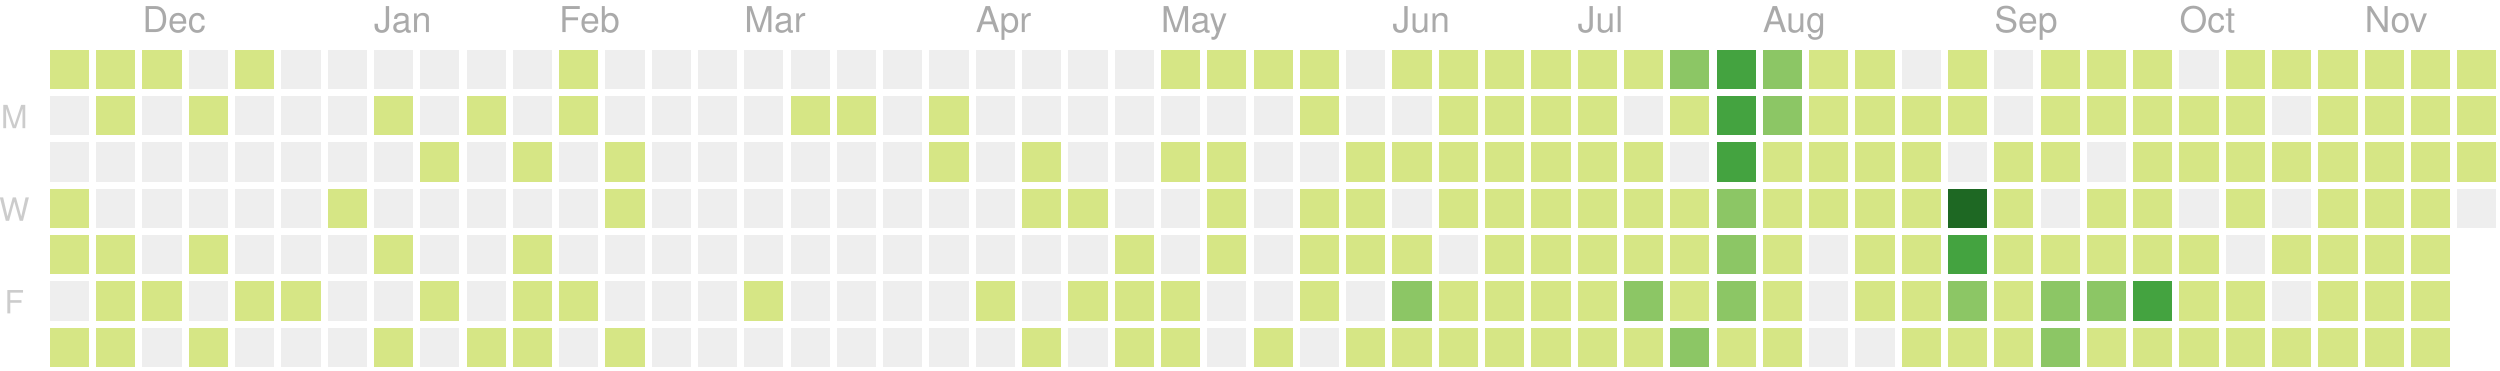
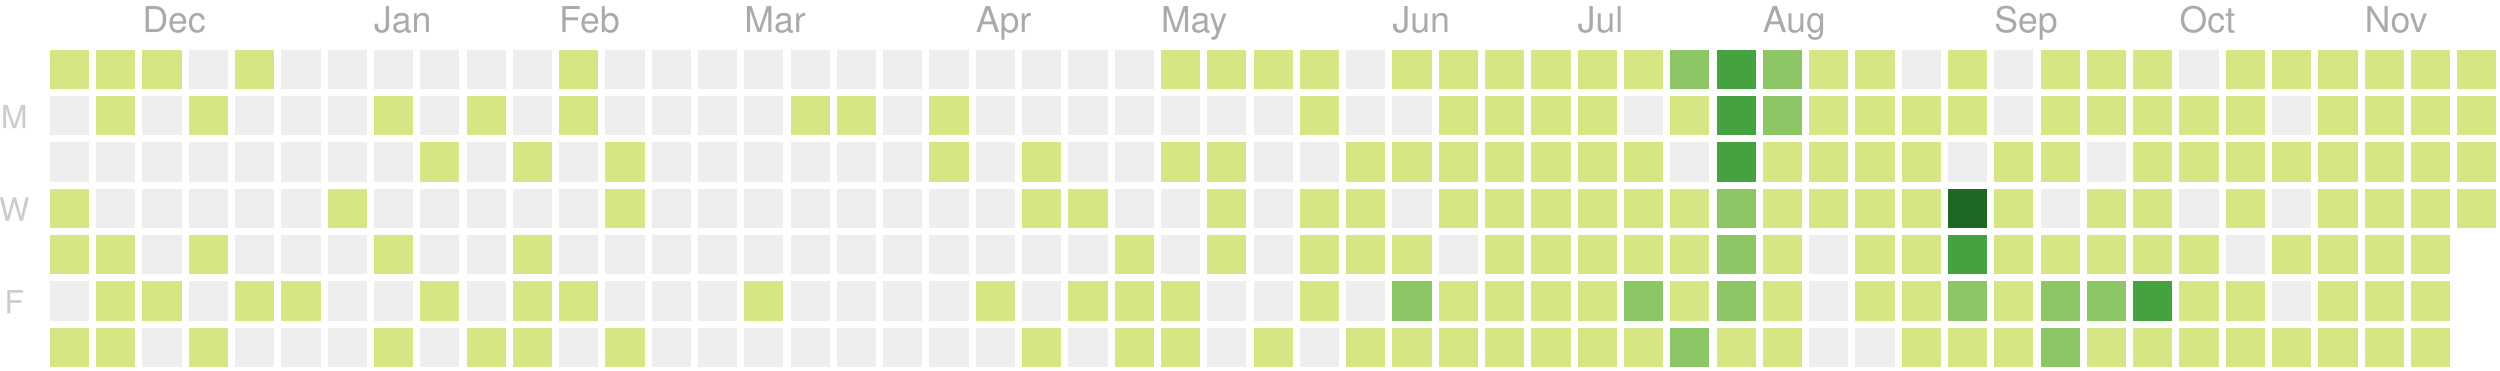
<svg xmlns="http://www.w3.org/2000/svg" version="1.1" width="702" height="104">
  <rect style="fill:#d6e685;shape-rendering:crispedges;" data-score="8" data-date="2019-11-17" x="14" y="14" width="11" height="11" />
  <rect style="fill:#d6e685;shape-rendering:crispedges;" data-score="6" data-date="2019-11-24" x="27" y="14" width="11" height="11" />
  <rect style="fill:#d6e685;shape-rendering:crispedges;" data-score="4" data-date="2019-12-01" x="40" y="14" width="11" height="11" />
  <rect style="fill:#eeeeee;shape-rendering:crispedges;" data-score="0" data-date="2019-12-08" x="53" y="14" width="11" height="11" />
  <rect style="fill:#d6e685;shape-rendering:crispedges;" data-score="1" data-date="2019-12-15" x="66" y="14" width="11" height="11" />
  <rect style="fill:#eeeeee;shape-rendering:crispedges;" data-score="0" data-date="2019-12-22" x="79" y="14" width="11" height="11" />
  <rect style="fill:#eeeeee;shape-rendering:crispedges;" data-score="0" data-date="2019-12-29" x="92" y="14" width="11" height="11" />
  <rect style="fill:#eeeeee;shape-rendering:crispedges;" data-score="0" data-date="2020-01-05" x="105" y="14" width="11" height="11" />
  <rect style="fill:#eeeeee;shape-rendering:crispedges;" data-score="0" data-date="2020-01-12" x="118" y="14" width="11" height="11" />
  <rect style="fill:#eeeeee;shape-rendering:crispedges;" data-score="0" data-date="2020-01-19" x="131" y="14" width="11" height="11" />
  <rect style="fill:#eeeeee;shape-rendering:crispedges;" data-score="0" data-date="2020-01-26" x="144" y="14" width="11" height="11" />
  <rect style="fill:#d6e685;shape-rendering:crispedges;" data-score="2" data-date="2020-02-02" x="157" y="14" width="11" height="11" />
  <rect style="fill:#eeeeee;shape-rendering:crispedges;" data-score="0" data-date="2020-02-09" x="170" y="14" width="11" height="11" />
  <rect style="fill:#eeeeee;shape-rendering:crispedges;" data-score="0" data-date="2020-02-16" x="183" y="14" width="11" height="11" />
  <rect style="fill:#eeeeee;shape-rendering:crispedges;" data-score="0" data-date="2020-02-23" x="196" y="14" width="11" height="11" />
  <rect style="fill:#eeeeee;shape-rendering:crispedges;" data-score="0" data-date="2020-03-01" x="209" y="14" width="11" height="11" />
  <rect style="fill:#eeeeee;shape-rendering:crispedges;" data-score="0" data-date="2020-03-08" x="222" y="14" width="11" height="11" />
  <rect style="fill:#eeeeee;shape-rendering:crispedges;" data-score="0" data-date="2020-03-15" x="235" y="14" width="11" height="11" />
  <rect style="fill:#eeeeee;shape-rendering:crispedges;" data-score="0" data-date="2020-03-22" x="248" y="14" width="11" height="11" />
  <rect style="fill:#eeeeee;shape-rendering:crispedges;" data-score="0" data-date="2020-03-29" x="261" y="14" width="11" height="11" />
  <rect style="fill:#eeeeee;shape-rendering:crispedges;" data-score="0" data-date="2020-04-05" x="274" y="14" width="11" height="11" />
  <rect style="fill:#eeeeee;shape-rendering:crispedges;" data-score="0" data-date="2020-04-12" x="287" y="14" width="11" height="11" />
  <rect style="fill:#eeeeee;shape-rendering:crispedges;" data-score="0" data-date="2020-04-19" x="300" y="14" width="11" height="11" />
  <rect style="fill:#eeeeee;shape-rendering:crispedges;" data-score="0" data-date="2020-04-26" x="313" y="14" width="11" height="11" />
  <rect style="fill:#d6e685;shape-rendering:crispedges;" data-score="20" data-date="2020-05-03" x="326" y="14" width="11" height="11" />
  <rect style="fill:#d6e685;shape-rendering:crispedges;" data-score="4" data-date="2020-05-10" x="339" y="14" width="11" height="11" />
  <rect style="fill:#d6e685;shape-rendering:crispedges;" data-score="4" data-date="2020-05-17" x="352" y="14" width="11" height="11" />
  <rect style="fill:#d6e685;shape-rendering:crispedges;" data-score="3" data-date="2020-05-24" x="365" y="14" width="11" height="11" />
  <rect style="fill:#eeeeee;shape-rendering:crispedges;" data-score="0" data-date="2020-05-31" x="378" y="14" width="11" height="11" />
  <rect style="fill:#d6e685;shape-rendering:crispedges;" data-score="25" data-date="2020-06-07" x="391" y="14" width="11" height="11" />
  <rect style="fill:#d6e685;shape-rendering:crispedges;" data-score="20" data-date="2020-06-14" x="404" y="14" width="11" height="11" />
  <rect style="fill:#d6e685;shape-rendering:crispedges;" data-score="8" data-date="2020-06-21" x="417" y="14" width="11" height="11" />
  <rect style="fill:#d6e685;shape-rendering:crispedges;" data-score="28" data-date="2020-06-28" x="430" y="14" width="11" height="11" />
  <rect style="fill:#d6e685;shape-rendering:crispedges;" data-score="20" data-date="2020-07-05" x="443" y="14" width="11" height="11" />
  <rect style="fill:#d6e685;shape-rendering:crispedges;" data-score="3" data-date="2020-07-12" x="456" y="14" width="11" height="11" />
  <rect style="fill:#8cc665;shape-rendering:crispedges;" data-score="45" data-date="2020-07-19" x="469" y="14" width="11" height="11" />
  <rect style="fill:#44a340;shape-rendering:crispedges;" data-score="84" data-date="2020-07-26" x="482" y="14" width="11" height="11" />
  <rect style="fill:#8cc665;shape-rendering:crispedges;" data-score="41" data-date="2020-08-02" x="495" y="14" width="11" height="11" />
  <rect style="fill:#d6e685;shape-rendering:crispedges;" data-score="13" data-date="2020-08-09" x="508" y="14" width="11" height="11" />
  <rect style="fill:#d6e685;shape-rendering:crispedges;" data-score="13" data-date="2020-08-16" x="521" y="14" width="11" height="11" />
  <rect style="fill:#eeeeee;shape-rendering:crispedges;" data-score="0" data-date="2020-08-23" x="534" y="14" width="11" height="11" />
  <rect style="fill:#d6e685;shape-rendering:crispedges;" data-score="5" data-date="2020-08-30" x="547" y="14" width="11" height="11" />
  <rect style="fill:#eeeeee;shape-rendering:crispedges;" data-score="0" data-date="2020-09-06" x="560" y="14" width="11" height="11" />
  <rect style="fill:#d6e685;shape-rendering:crispedges;" data-score="2" data-date="2020-09-13" x="573" y="14" width="11" height="11" />
  <rect style="fill:#d6e685;shape-rendering:crispedges;" data-score="17" data-date="2020-09-20" x="586" y="14" width="11" height="11" />
  <rect style="fill:#d6e685;shape-rendering:crispedges;" data-score="6" data-date="2020-09-27" x="599" y="14" width="11" height="11" />
  <rect style="fill:#eeeeee;shape-rendering:crispedges;" data-score="0" data-date="2020-10-04" x="612" y="14" width="11" height="11" />
  <rect style="fill:#d6e685;shape-rendering:crispedges;" data-score="1" data-date="2020-10-11" x="625" y="14" width="11" height="11" />
  <rect style="fill:#d6e685;shape-rendering:crispedges;" data-score="18" data-date="2020-10-18" x="638" y="14" width="11" height="11" />
  <rect style="fill:#d6e685;shape-rendering:crispedges;" data-score="11" data-date="2020-10-25" x="651" y="14" width="11" height="11" />
  <rect style="fill:#d6e685;shape-rendering:crispedges;" data-score="1" data-date="2020-11-01" x="664" y="14" width="11" height="11" />
  <rect style="fill:#d6e685;shape-rendering:crispedges;" data-score="1" data-date="2020-11-08" x="677" y="14" width="11" height="11" />
  <rect style="fill:#d6e685;shape-rendering:crispedges;" data-score="14" data-date="2020-11-15" x="690" y="14" width="11" height="11" />
  <rect style="fill:#eeeeee;shape-rendering:crispedges;" data-score="0" data-date="2019-11-18" x="14" y="27" width="11" height="11" />
  <rect style="fill:#d6e685;shape-rendering:crispedges;" data-score="1" data-date="2019-11-25" x="27" y="27" width="11" height="11" />
  <rect style="fill:#eeeeee;shape-rendering:crispedges;" data-score="0" data-date="2019-12-02" x="40" y="27" width="11" height="11" />
  <rect style="fill:#d6e685;shape-rendering:crispedges;" data-score="1" data-date="2019-12-09" x="53" y="27" width="11" height="11" />
  <rect style="fill:#eeeeee;shape-rendering:crispedges;" data-score="0" data-date="2019-12-16" x="66" y="27" width="11" height="11" />
  <rect style="fill:#eeeeee;shape-rendering:crispedges;" data-score="0" data-date="2019-12-23" x="79" y="27" width="11" height="11" />
  <rect style="fill:#eeeeee;shape-rendering:crispedges;" data-score="0" data-date="2019-12-30" x="92" y="27" width="11" height="11" />
  <rect style="fill:#d6e685;shape-rendering:crispedges;" data-score="2" data-date="2020-01-06" x="105" y="27" width="11" height="11" />
  <rect style="fill:#eeeeee;shape-rendering:crispedges;" data-score="0" data-date="2020-01-13" x="118" y="27" width="11" height="11" />
  <rect style="fill:#d6e685;shape-rendering:crispedges;" data-score="1" data-date="2020-01-20" x="131" y="27" width="11" height="11" />
  <rect style="fill:#eeeeee;shape-rendering:crispedges;" data-score="0" data-date="2020-01-27" x="144" y="27" width="11" height="11" />
  <rect style="fill:#d6e685;shape-rendering:crispedges;" data-score="10" data-date="2020-02-03" x="157" y="27" width="11" height="11" />
  <rect style="fill:#eeeeee;shape-rendering:crispedges;" data-score="0" data-date="2020-02-10" x="170" y="27" width="11" height="11" />
  <rect style="fill:#eeeeee;shape-rendering:crispedges;" data-score="0" data-date="2020-02-17" x="183" y="27" width="11" height="11" />
  <rect style="fill:#eeeeee;shape-rendering:crispedges;" data-score="0" data-date="2020-02-24" x="196" y="27" width="11" height="11" />
  <rect style="fill:#eeeeee;shape-rendering:crispedges;" data-score="0" data-date="2020-03-02" x="209" y="27" width="11" height="11" />
  <rect style="fill:#d6e685;shape-rendering:crispedges;" data-score="2" data-date="2020-03-09" x="222" y="27" width="11" height="11" />
  <rect style="fill:#d6e685;shape-rendering:crispedges;" data-score="1" data-date="2020-03-16" x="235" y="27" width="11" height="11" />
  <rect style="fill:#eeeeee;shape-rendering:crispedges;" data-score="0" data-date="2020-03-23" x="248" y="27" width="11" height="11" />
  <rect style="fill:#d6e685;shape-rendering:crispedges;" data-score="8" data-date="2020-03-30" x="261" y="27" width="11" height="11" />
  <rect style="fill:#eeeeee;shape-rendering:crispedges;" data-score="0" data-date="2020-04-06" x="274" y="27" width="11" height="11" />
  <rect style="fill:#eeeeee;shape-rendering:crispedges;" data-score="0" data-date="2020-04-13" x="287" y="27" width="11" height="11" />
  <rect style="fill:#eeeeee;shape-rendering:crispedges;" data-score="0" data-date="2020-04-20" x="300" y="27" width="11" height="11" />
  <rect style="fill:#eeeeee;shape-rendering:crispedges;" data-score="0" data-date="2020-04-27" x="313" y="27" width="11" height="11" />
  <rect style="fill:#eeeeee;shape-rendering:crispedges;" data-score="0" data-date="2020-05-04" x="326" y="27" width="11" height="11" />
  <rect style="fill:#eeeeee;shape-rendering:crispedges;" data-score="0" data-date="2020-05-11" x="339" y="27" width="11" height="11" />
  <rect style="fill:#eeeeee;shape-rendering:crispedges;" data-score="0" data-date="2020-05-18" x="352" y="27" width="11" height="11" />
  <rect style="fill:#d6e685;shape-rendering:crispedges;" data-score="3" data-date="2020-05-25" x="365" y="27" width="11" height="11" />
  <rect style="fill:#eeeeee;shape-rendering:crispedges;" data-score="0" data-date="2020-06-01" x="378" y="27" width="11" height="11" />
  <rect style="fill:#eeeeee;shape-rendering:crispedges;" data-score="0" data-date="2020-06-08" x="391" y="27" width="11" height="11" />
  <rect style="fill:#d6e685;shape-rendering:crispedges;" data-score="2" data-date="2020-06-15" x="404" y="27" width="11" height="11" />
  <rect style="fill:#d6e685;shape-rendering:crispedges;" data-score="15" data-date="2020-06-22" x="417" y="27" width="11" height="11" />
  <rect style="fill:#d6e685;shape-rendering:crispedges;" data-score="16" data-date="2020-06-29" x="430" y="27" width="11" height="11" />
  <rect style="fill:#d6e685;shape-rendering:crispedges;" data-score="12" data-date="2020-07-06" x="443" y="27" width="11" height="11" />
  <rect style="fill:#eeeeee;shape-rendering:crispedges;" data-score="0" data-date="2020-07-13" x="456" y="27" width="11" height="11" />
  <rect style="fill:#d6e685;shape-rendering:crispedges;" data-score="8" data-date="2020-07-20" x="469" y="27" width="11" height="11" />
  <rect style="fill:#44a340;shape-rendering:crispedges;" data-score="107" data-date="2020-07-27" x="482" y="27" width="11" height="11" />
  <rect style="fill:#8cc665;shape-rendering:crispedges;" data-score="58" data-date="2020-08-03" x="495" y="27" width="11" height="11" />
  <rect style="fill:#d6e685;shape-rendering:crispedges;" data-score="2" data-date="2020-08-10" x="508" y="27" width="11" height="11" />
  <rect style="fill:#d6e685;shape-rendering:crispedges;" data-score="22" data-date="2020-08-17" x="521" y="27" width="11" height="11" />
  <rect style="fill:#d6e685;shape-rendering:crispedges;" data-score="1" data-date="2020-08-24" x="534" y="27" width="11" height="11" />
  <rect style="fill:#d6e685;shape-rendering:crispedges;" data-score="2" data-date="2020-08-31" x="547" y="27" width="11" height="11" />
  <rect style="fill:#eeeeee;shape-rendering:crispedges;" data-score="0" data-date="2020-09-07" x="560" y="27" width="11" height="11" />
  <rect style="fill:#d6e685;shape-rendering:crispedges;" data-score="7" data-date="2020-09-14" x="573" y="27" width="11" height="11" />
  <rect style="fill:#d6e685;shape-rendering:crispedges;" data-score="1" data-date="2020-09-21" x="586" y="27" width="11" height="11" />
  <rect style="fill:#d6e685;shape-rendering:crispedges;" data-score="3" data-date="2020-09-28" x="599" y="27" width="11" height="11" />
  <rect style="fill:#d6e685;shape-rendering:crispedges;" data-score="3" data-date="2020-10-05" x="612" y="27" width="11" height="11" />
  <rect style="fill:#d6e685;shape-rendering:crispedges;" data-score="3" data-date="2020-10-12" x="625" y="27" width="11" height="11" />
  <rect style="fill:#eeeeee;shape-rendering:crispedges;" data-score="0" data-date="2020-10-19" x="638" y="27" width="11" height="11" />
  <rect style="fill:#d6e685;shape-rendering:crispedges;" data-score="4" data-date="2020-10-26" x="651" y="27" width="11" height="11" />
  <rect style="fill:#d6e685;shape-rendering:crispedges;" data-score="20" data-date="2020-11-02" x="664" y="27" width="11" height="11" />
  <rect style="fill:#d6e685;shape-rendering:crispedges;" data-score="2" data-date="2020-11-09" x="677" y="27" width="11" height="11" />
  <rect style="fill:#d6e685;shape-rendering:crispedges;" data-score="13" data-date="2020-11-16" x="690" y="27" width="11" height="11" />
  <rect style="fill:#eeeeee;shape-rendering:crispedges;" data-score="0" data-date="2019-11-19" x="14" y="40" width="11" height="11" />
  <rect style="fill:#eeeeee;shape-rendering:crispedges;" data-score="0" data-date="2019-11-26" x="27" y="40" width="11" height="11" />
  <rect style="fill:#eeeeee;shape-rendering:crispedges;" data-score="0" data-date="2019-12-03" x="40" y="40" width="11" height="11" />
  <rect style="fill:#eeeeee;shape-rendering:crispedges;" data-score="0" data-date="2019-12-10" x="53" y="40" width="11" height="11" />
  <rect style="fill:#eeeeee;shape-rendering:crispedges;" data-score="0" data-date="2019-12-17" x="66" y="40" width="11" height="11" />
  <rect style="fill:#eeeeee;shape-rendering:crispedges;" data-score="0" data-date="2019-12-24" x="79" y="40" width="11" height="11" />
  <rect style="fill:#eeeeee;shape-rendering:crispedges;" data-score="0" data-date="2019-12-31" x="92" y="40" width="11" height="11" />
  <rect style="fill:#eeeeee;shape-rendering:crispedges;" data-score="0" data-date="2020-01-07" x="105" y="40" width="11" height="11" />
  <rect style="fill:#d6e685;shape-rendering:crispedges;" data-score="1" data-date="2020-01-14" x="118" y="40" width="11" height="11" />
  <rect style="fill:#eeeeee;shape-rendering:crispedges;" data-score="0" data-date="2020-01-21" x="131" y="40" width="11" height="11" />
  <rect style="fill:#d6e685;shape-rendering:crispedges;" data-score="20" data-date="2020-01-28" x="144" y="40" width="11" height="11" />
  <rect style="fill:#eeeeee;shape-rendering:crispedges;" data-score="0" data-date="2020-02-04" x="157" y="40" width="11" height="11" />
  <rect style="fill:#d6e685;shape-rendering:crispedges;" data-score="2" data-date="2020-02-11" x="170" y="40" width="11" height="11" />
  <rect style="fill:#eeeeee;shape-rendering:crispedges;" data-score="0" data-date="2020-02-18" x="183" y="40" width="11" height="11" />
  <rect style="fill:#eeeeee;shape-rendering:crispedges;" data-score="0" data-date="2020-02-25" x="196" y="40" width="11" height="11" />
  <rect style="fill:#eeeeee;shape-rendering:crispedges;" data-score="0" data-date="2020-03-03" x="209" y="40" width="11" height="11" />
  <rect style="fill:#eeeeee;shape-rendering:crispedges;" data-score="0" data-date="2020-03-10" x="222" y="40" width="11" height="11" />
  <rect style="fill:#eeeeee;shape-rendering:crispedges;" data-score="0" data-date="2020-03-17" x="235" y="40" width="11" height="11" />
  <rect style="fill:#eeeeee;shape-rendering:crispedges;" data-score="0" data-date="2020-03-24" x="248" y="40" width="11" height="11" />
  <rect style="fill:#d6e685;shape-rendering:crispedges;" data-score="3" data-date="2020-03-31" x="261" y="40" width="11" height="11" />
  <rect style="fill:#eeeeee;shape-rendering:crispedges;" data-score="0" data-date="2020-04-07" x="274" y="40" width="11" height="11" />
  <rect style="fill:#d6e685;shape-rendering:crispedges;" data-score="14" data-date="2020-04-14" x="287" y="40" width="11" height="11" />
  <rect style="fill:#eeeeee;shape-rendering:crispedges;" data-score="0" data-date="2020-04-21" x="300" y="40" width="11" height="11" />
  <rect style="fill:#eeeeee;shape-rendering:crispedges;" data-score="0" data-date="2020-04-28" x="313" y="40" width="11" height="11" />
  <rect style="fill:#d6e685;shape-rendering:crispedges;" data-score="3" data-date="2020-05-05" x="326" y="40" width="11" height="11" />
  <rect style="fill:#d6e685;shape-rendering:crispedges;" data-score="2" data-date="2020-05-12" x="339" y="40" width="11" height="11" />
  <rect style="fill:#eeeeee;shape-rendering:crispedges;" data-score="0" data-date="2020-05-19" x="352" y="40" width="11" height="11" />
  <rect style="fill:#eeeeee;shape-rendering:crispedges;" data-score="0" data-date="2020-05-26" x="365" y="40" width="11" height="11" />
  <rect style="fill:#d6e685;shape-rendering:crispedges;" data-score="2" data-date="2020-06-02" x="378" y="40" width="11" height="11" />
  <rect style="fill:#d6e685;shape-rendering:crispedges;" data-score="4" data-date="2020-06-09" x="391" y="40" width="11" height="11" />
  <rect style="fill:#d6e685;shape-rendering:crispedges;" data-score="9" data-date="2020-06-16" x="404" y="40" width="11" height="11" />
  <rect style="fill:#d6e685;shape-rendering:crispedges;" data-score="16" data-date="2020-06-23" x="417" y="40" width="11" height="11" />
  <rect style="fill:#d6e685;shape-rendering:crispedges;" data-score="7" data-date="2020-06-30" x="430" y="40" width="11" height="11" />
  <rect style="fill:#d6e685;shape-rendering:crispedges;" data-score="17" data-date="2020-07-07" x="443" y="40" width="11" height="11" />
  <rect style="fill:#d6e685;shape-rendering:crispedges;" data-score="4" data-date="2020-07-14" x="456" y="40" width="11" height="11" />
  <rect style="fill:#eeeeee;shape-rendering:crispedges;" data-score="0" data-date="2020-07-21" x="469" y="40" width="11" height="11" />
  <rect style="fill:#44a340;shape-rendering:crispedges;" data-score="84" data-date="2020-07-28" x="482" y="40" width="11" height="11" />
  <rect style="fill:#d6e685;shape-rendering:crispedges;" data-score="30" data-date="2020-08-04" x="495" y="40" width="11" height="11" />
  <rect style="fill:#d6e685;shape-rendering:crispedges;" data-score="2" data-date="2020-08-11" x="508" y="40" width="11" height="11" />
  <rect style="fill:#d6e685;shape-rendering:crispedges;" data-score="8" data-date="2020-08-18" x="521" y="40" width="11" height="11" />
  <rect style="fill:#d6e685;shape-rendering:crispedges;" data-score="5" data-date="2020-08-25" x="534" y="40" width="11" height="11" />
  <rect style="fill:#eeeeee;shape-rendering:crispedges;" data-score="0" data-date="2020-09-01" x="547" y="40" width="11" height="11" />
  <rect style="fill:#d6e685;shape-rendering:crispedges;" data-score="16" data-date="2020-09-08" x="560" y="40" width="11" height="11" />
  <rect style="fill:#d6e685;shape-rendering:crispedges;" data-score="8" data-date="2020-09-15" x="573" y="40" width="11" height="11" />
  <rect style="fill:#eeeeee;shape-rendering:crispedges;" data-score="0" data-date="2020-09-22" x="586" y="40" width="11" height="11" />
  <rect style="fill:#d6e685;shape-rendering:crispedges;" data-score="9" data-date="2020-09-29" x="599" y="40" width="11" height="11" />
  <rect style="fill:#d6e685;shape-rendering:crispedges;" data-score="2" data-date="2020-10-06" x="612" y="40" width="11" height="11" />
  <rect style="fill:#d6e685;shape-rendering:crispedges;" data-score="11" data-date="2020-10-13" x="625" y="40" width="11" height="11" />
  <rect style="fill:#d6e685;shape-rendering:crispedges;" data-score="12" data-date="2020-10-20" x="638" y="40" width="11" height="11" />
  <rect style="fill:#d6e685;shape-rendering:crispedges;" data-score="5" data-date="2020-10-27" x="651" y="40" width="11" height="11" />
  <rect style="fill:#d6e685;shape-rendering:crispedges;" data-score="1" data-date="2020-11-03" x="664" y="40" width="11" height="11" />
  <rect style="fill:#d6e685;shape-rendering:crispedges;" data-score="11" data-date="2020-11-10" x="677" y="40" width="11" height="11" />
  <rect style="fill:#d6e685;shape-rendering:crispedges;" data-score="11" data-date="2020-11-17" x="690" y="40" width="11" height="11" />
  <rect style="fill:#d6e685;shape-rendering:crispedges;" data-score="7" data-date="2019-11-20" x="14" y="53" width="11" height="11" />
  <rect style="fill:#eeeeee;shape-rendering:crispedges;" data-score="0" data-date="2019-11-27" x="27" y="53" width="11" height="11" />
  <rect style="fill:#eeeeee;shape-rendering:crispedges;" data-score="0" data-date="2019-12-04" x="40" y="53" width="11" height="11" />
  <rect style="fill:#eeeeee;shape-rendering:crispedges;" data-score="0" data-date="2019-12-11" x="53" y="53" width="11" height="11" />
  <rect style="fill:#eeeeee;shape-rendering:crispedges;" data-score="0" data-date="2019-12-18" x="66" y="53" width="11" height="11" />
  <rect style="fill:#eeeeee;shape-rendering:crispedges;" data-score="0" data-date="2019-12-25" x="79" y="53" width="11" height="11" />
  <rect style="fill:#d6e685;shape-rendering:crispedges;" data-score="1" data-date="2020-01-01" x="92" y="53" width="11" height="11" />
  <rect style="fill:#eeeeee;shape-rendering:crispedges;" data-score="0" data-date="2020-01-08" x="105" y="53" width="11" height="11" />
  <rect style="fill:#eeeeee;shape-rendering:crispedges;" data-score="0" data-date="2020-01-15" x="118" y="53" width="11" height="11" />
  <rect style="fill:#eeeeee;shape-rendering:crispedges;" data-score="0" data-date="2020-01-22" x="131" y="53" width="11" height="11" />
  <rect style="fill:#eeeeee;shape-rendering:crispedges;" data-score="0" data-date="2020-01-29" x="144" y="53" width="11" height="11" />
  <rect style="fill:#eeeeee;shape-rendering:crispedges;" data-score="0" data-date="2020-02-05" x="157" y="53" width="11" height="11" />
  <rect style="fill:#d6e685;shape-rendering:crispedges;" data-score="3" data-date="2020-02-12" x="170" y="53" width="11" height="11" />
  <rect style="fill:#eeeeee;shape-rendering:crispedges;" data-score="0" data-date="2020-02-19" x="183" y="53" width="11" height="11" />
  <rect style="fill:#eeeeee;shape-rendering:crispedges;" data-score="0" data-date="2020-02-26" x="196" y="53" width="11" height="11" />
  <rect style="fill:#eeeeee;shape-rendering:crispedges;" data-score="0" data-date="2020-03-04" x="209" y="53" width="11" height="11" />
  <rect style="fill:#eeeeee;shape-rendering:crispedges;" data-score="0" data-date="2020-03-11" x="222" y="53" width="11" height="11" />
  <rect style="fill:#eeeeee;shape-rendering:crispedges;" data-score="0" data-date="2020-03-18" x="235" y="53" width="11" height="11" />
  <rect style="fill:#eeeeee;shape-rendering:crispedges;" data-score="0" data-date="2020-03-25" x="248" y="53" width="11" height="11" />
  <rect style="fill:#eeeeee;shape-rendering:crispedges;" data-score="0" data-date="2020-04-01" x="261" y="53" width="11" height="11" />
  <rect style="fill:#eeeeee;shape-rendering:crispedges;" data-score="0" data-date="2020-04-08" x="274" y="53" width="11" height="11" />
  <rect style="fill:#d6e685;shape-rendering:crispedges;" data-score="30" data-date="2020-04-15" x="287" y="53" width="11" height="11" />
  <rect style="fill:#d6e685;shape-rendering:crispedges;" data-score="1" data-date="2020-04-22" x="300" y="53" width="11" height="11" />
  <rect style="fill:#eeeeee;shape-rendering:crispedges;" data-score="0" data-date="2020-04-29" x="313" y="53" width="11" height="11" />
  <rect style="fill:#eeeeee;shape-rendering:crispedges;" data-score="0" data-date="2020-05-06" x="326" y="53" width="11" height="11" />
  <rect style="fill:#d6e685;shape-rendering:crispedges;" data-score="3" data-date="2020-05-13" x="339" y="53" width="11" height="11" />
  <rect style="fill:#eeeeee;shape-rendering:crispedges;" data-score="0" data-date="2020-05-20" x="352" y="53" width="11" height="11" />
  <rect style="fill:#d6e685;shape-rendering:crispedges;" data-score="1" data-date="2020-05-27" x="365" y="53" width="11" height="11" />
  <rect style="fill:#d6e685;shape-rendering:crispedges;" data-score="2" data-date="2020-06-03" x="378" y="53" width="11" height="11" />
  <rect style="fill:#eeeeee;shape-rendering:crispedges;" data-score="0" data-date="2020-06-10" x="391" y="53" width="11" height="11" />
  <rect style="fill:#d6e685;shape-rendering:crispedges;" data-score="5" data-date="2020-06-17" x="404" y="53" width="11" height="11" />
  <rect style="fill:#d6e685;shape-rendering:crispedges;" data-score="2" data-date="2020-06-24" x="417" y="53" width="11" height="11" />
  <rect style="fill:#d6e685;shape-rendering:crispedges;" data-score="32" data-date="2020-07-01" x="430" y="53" width="11" height="11" />
  <rect style="fill:#d6e685;shape-rendering:crispedges;" data-score="14" data-date="2020-07-08" x="443" y="53" width="11" height="11" />
  <rect style="fill:#d6e685;shape-rendering:crispedges;" data-score="26" data-date="2020-07-15" x="456" y="53" width="11" height="11" />
  <rect style="fill:#d6e685;shape-rendering:crispedges;" data-score="2" data-date="2020-07-22" x="469" y="53" width="11" height="11" />
  <rect style="fill:#8cc665;shape-rendering:crispedges;" data-score="45" data-date="2020-07-29" x="482" y="53" width="11" height="11" />
  <rect style="fill:#d6e685;shape-rendering:crispedges;" data-score="19" data-date="2020-08-05" x="495" y="53" width="11" height="11" />
  <rect style="fill:#d6e685;shape-rendering:crispedges;" data-score="1" data-date="2020-08-12" x="508" y="53" width="11" height="11" />
  <rect style="fill:#d6e685;shape-rendering:crispedges;" data-score="3" data-date="2020-08-19" x="521" y="53" width="11" height="11" />
  <rect style="fill:#d6e685;shape-rendering:crispedges;" data-score="20" data-date="2020-08-26" x="534" y="53" width="11" height="11" />
  <rect style="fill:#1e6823;shape-rendering:crispedges;" data-score="143" data-date="2020-09-02" x="547" y="53" width="11" height="11" />
  <rect style="fill:#d6e685;shape-rendering:crispedges;" data-score="4" data-date="2020-09-09" x="560" y="53" width="11" height="11" />
  <rect style="fill:#eeeeee;shape-rendering:crispedges;" data-score="0" data-date="2020-09-16" x="573" y="53" width="11" height="11" />
  <rect style="fill:#d6e685;shape-rendering:crispedges;" data-score="1" data-date="2020-09-23" x="586" y="53" width="11" height="11" />
  <rect style="fill:#d6e685;shape-rendering:crispedges;" data-score="2" data-date="2020-09-30" x="599" y="53" width="11" height="11" />
  <rect style="fill:#eeeeee;shape-rendering:crispedges;" data-score="0" data-date="2020-10-07" x="612" y="53" width="11" height="11" />
  <rect style="fill:#d6e685;shape-rendering:crispedges;" data-score="3" data-date="2020-10-14" x="625" y="53" width="11" height="11" />
  <rect style="fill:#eeeeee;shape-rendering:crispedges;" data-score="0" data-date="2020-10-21" x="638" y="53" width="11" height="11" />
  <rect style="fill:#d6e685;shape-rendering:crispedges;" data-score="11" data-date="2020-10-28" x="651" y="53" width="11" height="11" />
  <rect style="fill:#d6e685;shape-rendering:crispedges;" data-score="3" data-date="2020-11-04" x="664" y="53" width="11" height="11" />
  <rect style="fill:#d6e685;shape-rendering:crispedges;" data-score="1" data-date="2020-11-11" x="677" y="53" width="11" height="11" />
-   <rect style="fill:#eeeeee;shape-rendering:crispedges;" data-score="0" data-date="2020-11-18" x="690" y="53" width="11" height="11" />
+   <rect style="fill:#d6e685;shape-rendering:crispedges;" data-score="1" data-date="2020-11-18" x="690" y="53" width="11" height="11" />
  <rect style="fill:#d6e685;shape-rendering:crispedges;" data-score="2" data-date="2019-11-21" x="14" y="66" width="11" height="11" />
  <rect style="fill:#d6e685;shape-rendering:crispedges;" data-score="1" data-date="2019-11-28" x="27" y="66" width="11" height="11" />
  <rect style="fill:#eeeeee;shape-rendering:crispedges;" data-score="0" data-date="2019-12-05" x="40" y="66" width="11" height="11" />
  <rect style="fill:#d6e685;shape-rendering:crispedges;" data-score="1" data-date="2019-12-12" x="53" y="66" width="11" height="11" />
  <rect style="fill:#eeeeee;shape-rendering:crispedges;" data-score="0" data-date="2019-12-19" x="66" y="66" width="11" height="11" />
  <rect style="fill:#eeeeee;shape-rendering:crispedges;" data-score="0" data-date="2019-12-26" x="79" y="66" width="11" height="11" />
  <rect style="fill:#eeeeee;shape-rendering:crispedges;" data-score="0" data-date="2020-01-02" x="92" y="66" width="11" height="11" />
  <rect style="fill:#d6e685;shape-rendering:crispedges;" data-score="1" data-date="2020-01-09" x="105" y="66" width="11" height="11" />
  <rect style="fill:#eeeeee;shape-rendering:crispedges;" data-score="0" data-date="2020-01-16" x="118" y="66" width="11" height="11" />
  <rect style="fill:#eeeeee;shape-rendering:crispedges;" data-score="0" data-date="2020-01-23" x="131" y="66" width="11" height="11" />
  <rect style="fill:#d6e685;shape-rendering:crispedges;" data-score="8" data-date="2020-01-30" x="144" y="66" width="11" height="11" />
  <rect style="fill:#eeeeee;shape-rendering:crispedges;" data-score="0" data-date="2020-02-06" x="157" y="66" width="11" height="11" />
  <rect style="fill:#eeeeee;shape-rendering:crispedges;" data-score="0" data-date="2020-02-13" x="170" y="66" width="11" height="11" />
  <rect style="fill:#eeeeee;shape-rendering:crispedges;" data-score="0" data-date="2020-02-20" x="183" y="66" width="11" height="11" />
  <rect style="fill:#eeeeee;shape-rendering:crispedges;" data-score="0" data-date="2020-02-27" x="196" y="66" width="11" height="11" />
  <rect style="fill:#eeeeee;shape-rendering:crispedges;" data-score="0" data-date="2020-03-05" x="209" y="66" width="11" height="11" />
  <rect style="fill:#eeeeee;shape-rendering:crispedges;" data-score="0" data-date="2020-03-12" x="222" y="66" width="11" height="11" />
  <rect style="fill:#eeeeee;shape-rendering:crispedges;" data-score="0" data-date="2020-03-19" x="235" y="66" width="11" height="11" />
  <rect style="fill:#eeeeee;shape-rendering:crispedges;" data-score="0" data-date="2020-03-26" x="248" y="66" width="11" height="11" />
  <rect style="fill:#eeeeee;shape-rendering:crispedges;" data-score="0" data-date="2020-04-02" x="261" y="66" width="11" height="11" />
  <rect style="fill:#eeeeee;shape-rendering:crispedges;" data-score="0" data-date="2020-04-09" x="274" y="66" width="11" height="11" />
  <rect style="fill:#eeeeee;shape-rendering:crispedges;" data-score="0" data-date="2020-04-16" x="287" y="66" width="11" height="11" />
  <rect style="fill:#eeeeee;shape-rendering:crispedges;" data-score="0" data-date="2020-04-23" x="300" y="66" width="11" height="11" />
  <rect style="fill:#d6e685;shape-rendering:crispedges;" data-score="1" data-date="2020-04-30" x="313" y="66" width="11" height="11" />
  <rect style="fill:#eeeeee;shape-rendering:crispedges;" data-score="0" data-date="2020-05-07" x="326" y="66" width="11" height="11" />
  <rect style="fill:#d6e685;shape-rendering:crispedges;" data-score="8" data-date="2020-05-14" x="339" y="66" width="11" height="11" />
  <rect style="fill:#eeeeee;shape-rendering:crispedges;" data-score="0" data-date="2020-05-21" x="352" y="66" width="11" height="11" />
  <rect style="fill:#d6e685;shape-rendering:crispedges;" data-score="4" data-date="2020-05-28" x="365" y="66" width="11" height="11" />
  <rect style="fill:#d6e685;shape-rendering:crispedges;" data-score="3" data-date="2020-06-04" x="378" y="66" width="11" height="11" />
  <rect style="fill:#d6e685;shape-rendering:crispedges;" data-score="1" data-date="2020-06-11" x="391" y="66" width="11" height="11" />
  <rect style="fill:#eeeeee;shape-rendering:crispedges;" data-score="0" data-date="2020-06-18" x="404" y="66" width="11" height="11" />
  <rect style="fill:#d6e685;shape-rendering:crispedges;" data-score="3" data-date="2020-06-25" x="417" y="66" width="11" height="11" />
  <rect style="fill:#d6e685;shape-rendering:crispedges;" data-score="9" data-date="2020-07-02" x="430" y="66" width="11" height="11" />
  <rect style="fill:#d6e685;shape-rendering:crispedges;" data-score="17" data-date="2020-07-09" x="443" y="66" width="11" height="11" />
  <rect style="fill:#d6e685;shape-rendering:crispedges;" data-score="27" data-date="2020-07-16" x="456" y="66" width="11" height="11" />
  <rect style="fill:#d6e685;shape-rendering:crispedges;" data-score="3" data-date="2020-07-23" x="469" y="66" width="11" height="11" />
  <rect style="fill:#8cc665;shape-rendering:crispedges;" data-score="62" data-date="2020-07-30" x="482" y="66" width="11" height="11" />
  <rect style="fill:#d6e685;shape-rendering:crispedges;" data-score="22" data-date="2020-08-06" x="495" y="66" width="11" height="11" />
  <rect style="fill:#eeeeee;shape-rendering:crispedges;" data-score="0" data-date="2020-08-13" x="508" y="66" width="11" height="11" />
  <rect style="fill:#d6e685;shape-rendering:crispedges;" data-score="4" data-date="2020-08-20" x="521" y="66" width="11" height="11" />
  <rect style="fill:#d6e685;shape-rendering:crispedges;" data-score="1" data-date="2020-08-27" x="534" y="66" width="11" height="11" />
  <rect style="fill:#44a340;shape-rendering:crispedges;" data-score="103" data-date="2020-09-03" x="547" y="66" width="11" height="11" />
  <rect style="fill:#d6e685;shape-rendering:crispedges;" data-score="2" data-date="2020-09-10" x="560" y="66" width="11" height="11" />
  <rect style="fill:#d6e685;shape-rendering:crispedges;" data-score="4" data-date="2020-09-17" x="573" y="66" width="11" height="11" />
  <rect style="fill:#d6e685;shape-rendering:crispedges;" data-score="25" data-date="2020-09-24" x="586" y="66" width="11" height="11" />
  <rect style="fill:#d6e685;shape-rendering:crispedges;" data-score="2" data-date="2020-10-01" x="599" y="66" width="11" height="11" />
  <rect style="fill:#d6e685;shape-rendering:crispedges;" data-score="6" data-date="2020-10-08" x="612" y="66" width="11" height="11" />
  <rect style="fill:#eeeeee;shape-rendering:crispedges;" data-score="0" data-date="2020-10-15" x="625" y="66" width="11" height="11" />
  <rect style="fill:#d6e685;shape-rendering:crispedges;" data-score="3" data-date="2020-10-22" x="638" y="66" width="11" height="11" />
  <rect style="fill:#d6e685;shape-rendering:crispedges;" data-score="10" data-date="2020-10-29" x="651" y="66" width="11" height="11" />
  <rect style="fill:#d6e685;shape-rendering:crispedges;" data-score="7" data-date="2020-11-05" x="664" y="66" width="11" height="11" />
  <rect style="fill:#d6e685;shape-rendering:crispedges;" data-score="6" data-date="2020-11-12" x="677" y="66" width="11" height="11" />
  <rect style="fill:#eeeeee;shape-rendering:crispedges;" data-score="0" data-date="2019-11-22" x="14" y="79" width="11" height="11" />
  <rect style="fill:#d6e685;shape-rendering:crispedges;" data-score="4" data-date="2019-11-29" x="27" y="79" width="11" height="11" />
  <rect style="fill:#d6e685;shape-rendering:crispedges;" data-score="2" data-date="2019-12-06" x="40" y="79" width="11" height="11" />
  <rect style="fill:#eeeeee;shape-rendering:crispedges;" data-score="0" data-date="2019-12-13" x="53" y="79" width="11" height="11" />
  <rect style="fill:#d6e685;shape-rendering:crispedges;" data-score="1" data-date="2019-12-20" x="66" y="79" width="11" height="11" />
  <rect style="fill:#d6e685;shape-rendering:crispedges;" data-score="5" data-date="2019-12-27" x="79" y="79" width="11" height="11" />
  <rect style="fill:#eeeeee;shape-rendering:crispedges;" data-score="0" data-date="2020-01-03" x="92" y="79" width="11" height="11" />
  <rect style="fill:#eeeeee;shape-rendering:crispedges;" data-score="0" data-date="2020-01-10" x="105" y="79" width="11" height="11" />
  <rect style="fill:#d6e685;shape-rendering:crispedges;" data-score="1" data-date="2020-01-17" x="118" y="79" width="11" height="11" />
  <rect style="fill:#eeeeee;shape-rendering:crispedges;" data-score="0" data-date="2020-01-24" x="131" y="79" width="11" height="11" />
  <rect style="fill:#d6e685;shape-rendering:crispedges;" data-score="26" data-date="2020-01-31" x="144" y="79" width="11" height="11" />
  <rect style="fill:#d6e685;shape-rendering:crispedges;" data-score="2" data-date="2020-02-07" x="157" y="79" width="11" height="11" />
  <rect style="fill:#eeeeee;shape-rendering:crispedges;" data-score="0" data-date="2020-02-14" x="170" y="79" width="11" height="11" />
  <rect style="fill:#eeeeee;shape-rendering:crispedges;" data-score="0" data-date="2020-02-21" x="183" y="79" width="11" height="11" />
  <rect style="fill:#eeeeee;shape-rendering:crispedges;" data-score="0" data-date="2020-02-28" x="196" y="79" width="11" height="11" />
  <rect style="fill:#d6e685;shape-rendering:crispedges;" data-score="1" data-date="2020-03-06" x="209" y="79" width="11" height="11" />
  <rect style="fill:#eeeeee;shape-rendering:crispedges;" data-score="0" data-date="2020-03-13" x="222" y="79" width="11" height="11" />
  <rect style="fill:#eeeeee;shape-rendering:crispedges;" data-score="0" data-date="2020-03-20" x="235" y="79" width="11" height="11" />
  <rect style="fill:#eeeeee;shape-rendering:crispedges;" data-score="0" data-date="2020-03-27" x="248" y="79" width="11" height="11" />
  <rect style="fill:#eeeeee;shape-rendering:crispedges;" data-score="0" data-date="2020-04-03" x="261" y="79" width="11" height="11" />
  <rect style="fill:#d6e685;shape-rendering:crispedges;" data-score="8" data-date="2020-04-10" x="274" y="79" width="11" height="11" />
  <rect style="fill:#eeeeee;shape-rendering:crispedges;" data-score="0" data-date="2020-04-17" x="287" y="79" width="11" height="11" />
  <rect style="fill:#d6e685;shape-rendering:crispedges;" data-score="6" data-date="2020-04-24" x="300" y="79" width="11" height="11" />
  <rect style="fill:#d6e685;shape-rendering:crispedges;" data-score="7" data-date="2020-05-01" x="313" y="79" width="11" height="11" />
  <rect style="fill:#d6e685;shape-rendering:crispedges;" data-score="5" data-date="2020-05-08" x="326" y="79" width="11" height="11" />
  <rect style="fill:#eeeeee;shape-rendering:crispedges;" data-score="0" data-date="2020-05-15" x="339" y="79" width="11" height="11" />
  <rect style="fill:#eeeeee;shape-rendering:crispedges;" data-score="0" data-date="2020-05-22" x="352" y="79" width="11" height="11" />
  <rect style="fill:#d6e685;shape-rendering:crispedges;" data-score="1" data-date="2020-05-29" x="365" y="79" width="11" height="11" />
  <rect style="fill:#eeeeee;shape-rendering:crispedges;" data-score="0" data-date="2020-06-05" x="378" y="79" width="11" height="11" />
  <rect style="fill:#8cc665;shape-rendering:crispedges;" data-score="36" data-date="2020-06-12" x="391" y="79" width="11" height="11" />
  <rect style="fill:#d6e685;shape-rendering:crispedges;" data-score="1" data-date="2020-06-19" x="404" y="79" width="11" height="11" />
  <rect style="fill:#d6e685;shape-rendering:crispedges;" data-score="6" data-date="2020-06-26" x="417" y="79" width="11" height="11" />
  <rect style="fill:#d6e685;shape-rendering:crispedges;" data-score="11" data-date="2020-07-03" x="430" y="79" width="11" height="11" />
  <rect style="fill:#d6e685;shape-rendering:crispedges;" data-score="3" data-date="2020-07-10" x="443" y="79" width="11" height="11" />
  <rect style="fill:#8cc665;shape-rendering:crispedges;" data-score="41" data-date="2020-07-17" x="456" y="79" width="11" height="11" />
  <rect style="fill:#d6e685;shape-rendering:crispedges;" data-score="6" data-date="2020-07-24" x="469" y="79" width="11" height="11" />
  <rect style="fill:#8cc665;shape-rendering:crispedges;" data-score="67" data-date="2020-07-31" x="482" y="79" width="11" height="11" />
  <rect style="fill:#d6e685;shape-rendering:crispedges;" data-score="28" data-date="2020-08-07" x="495" y="79" width="11" height="11" />
  <rect style="fill:#eeeeee;shape-rendering:crispedges;" data-score="0" data-date="2020-08-14" x="508" y="79" width="11" height="11" />
  <rect style="fill:#d6e685;shape-rendering:crispedges;" data-score="1" data-date="2020-08-21" x="521" y="79" width="11" height="11" />
  <rect style="fill:#d6e685;shape-rendering:crispedges;" data-score="3" data-date="2020-08-28" x="534" y="79" width="11" height="11" />
  <rect style="fill:#8cc665;shape-rendering:crispedges;" data-score="60" data-date="2020-09-04" x="547" y="79" width="11" height="11" />
  <rect style="fill:#d6e685;shape-rendering:crispedges;" data-score="20" data-date="2020-09-11" x="560" y="79" width="11" height="11" />
  <rect style="fill:#8cc665;shape-rendering:crispedges;" data-score="37" data-date="2020-09-18" x="573" y="79" width="11" height="11" />
  <rect style="fill:#8cc665;shape-rendering:crispedges;" data-score="47" data-date="2020-09-25" x="586" y="79" width="11" height="11" />
  <rect style="fill:#44a340;shape-rendering:crispedges;" data-score="86" data-date="2020-10-02" x="599" y="79" width="11" height="11" />
  <rect style="fill:#d6e685;shape-rendering:crispedges;" data-score="9" data-date="2020-10-09" x="612" y="79" width="11" height="11" />
  <rect style="fill:#d6e685;shape-rendering:crispedges;" data-score="9" data-date="2020-10-16" x="625" y="79" width="11" height="11" />
  <rect style="fill:#eeeeee;shape-rendering:crispedges;" data-score="0" data-date="2020-10-23" x="638" y="79" width="11" height="11" />
  <rect style="fill:#d6e685;shape-rendering:crispedges;" data-score="1" data-date="2020-10-30" x="651" y="79" width="11" height="11" />
  <rect style="fill:#d6e685;shape-rendering:crispedges;" data-score="1" data-date="2020-11-06" x="664" y="79" width="11" height="11" />
  <rect style="fill:#d6e685;shape-rendering:crispedges;" data-score="7" data-date="2020-11-13" x="677" y="79" width="11" height="11" />
  <rect style="fill:#d6e685;shape-rendering:crispedges;" data-score="3" data-date="2019-11-23" x="14" y="92" width="11" height="11" />
  <rect style="fill:#d6e685;shape-rendering:crispedges;" data-score="3" data-date="2019-11-30" x="27" y="92" width="11" height="11" />
  <rect style="fill:#eeeeee;shape-rendering:crispedges;" data-score="0" data-date="2019-12-07" x="40" y="92" width="11" height="11" />
  <rect style="fill:#d6e685;shape-rendering:crispedges;" data-score="1" data-date="2019-12-14" x="53" y="92" width="11" height="11" />
  <rect style="fill:#eeeeee;shape-rendering:crispedges;" data-score="0" data-date="2019-12-21" x="66" y="92" width="11" height="11" />
  <rect style="fill:#eeeeee;shape-rendering:crispedges;" data-score="0" data-date="2019-12-28" x="79" y="92" width="11" height="11" />
  <rect style="fill:#eeeeee;shape-rendering:crispedges;" data-score="0" data-date="2020-01-04" x="92" y="92" width="11" height="11" />
  <rect style="fill:#d6e685;shape-rendering:crispedges;" data-score="1" data-date="2020-01-11" x="105" y="92" width="11" height="11" />
  <rect style="fill:#eeeeee;shape-rendering:crispedges;" data-score="0" data-date="2020-01-18" x="118" y="92" width="11" height="11" />
  <rect style="fill:#d6e685;shape-rendering:crispedges;" data-score="3" data-date="2020-01-25" x="131" y="92" width="11" height="11" />
  <rect style="fill:#d6e685;shape-rendering:crispedges;" data-score="2" data-date="2020-02-01" x="144" y="92" width="11" height="11" />
  <rect style="fill:#eeeeee;shape-rendering:crispedges;" data-score="0" data-date="2020-02-08" x="157" y="92" width="11" height="11" />
  <rect style="fill:#d6e685;shape-rendering:crispedges;" data-score="6" data-date="2020-02-15" x="170" y="92" width="11" height="11" />
  <rect style="fill:#eeeeee;shape-rendering:crispedges;" data-score="0" data-date="2020-02-22" x="183" y="92" width="11" height="11" />
  <rect style="fill:#eeeeee;shape-rendering:crispedges;" data-score="0" data-date="2020-02-29" x="196" y="92" width="11" height="11" />
  <rect style="fill:#eeeeee;shape-rendering:crispedges;" data-score="0" data-date="2020-03-07" x="209" y="92" width="11" height="11" />
  <rect style="fill:#eeeeee;shape-rendering:crispedges;" data-score="0" data-date="2020-03-14" x="222" y="92" width="11" height="11" />
  <rect style="fill:#eeeeee;shape-rendering:crispedges;" data-score="0" data-date="2020-03-21" x="235" y="92" width="11" height="11" />
  <rect style="fill:#eeeeee;shape-rendering:crispedges;" data-score="0" data-date="2020-03-28" x="248" y="92" width="11" height="11" />
  <rect style="fill:#eeeeee;shape-rendering:crispedges;" data-score="0" data-date="2020-04-04" x="261" y="92" width="11" height="11" />
  <rect style="fill:#eeeeee;shape-rendering:crispedges;" data-score="0" data-date="2020-04-11" x="274" y="92" width="11" height="11" />
  <rect style="fill:#d6e685;shape-rendering:crispedges;" data-score="1" data-date="2020-04-18" x="287" y="92" width="11" height="11" />
  <rect style="fill:#eeeeee;shape-rendering:crispedges;" data-score="0" data-date="2020-04-25" x="300" y="92" width="11" height="11" />
  <rect style="fill:#d6e685;shape-rendering:crispedges;" data-score="35" data-date="2020-05-02" x="313" y="92" width="11" height="11" />
  <rect style="fill:#d6e685;shape-rendering:crispedges;" data-score="4" data-date="2020-05-09" x="326" y="92" width="11" height="11" />
  <rect style="fill:#eeeeee;shape-rendering:crispedges;" data-score="0" data-date="2020-05-16" x="339" y="92" width="11" height="11" />
  <rect style="fill:#d6e685;shape-rendering:crispedges;" data-score="15" data-date="2020-05-23" x="352" y="92" width="11" height="11" />
  <rect style="fill:#eeeeee;shape-rendering:crispedges;" data-score="0" data-date="2020-05-30" x="365" y="92" width="11" height="11" />
  <rect style="fill:#d6e685;shape-rendering:crispedges;" data-score="1" data-date="2020-06-06" x="378" y="92" width="11" height="11" />
  <rect style="fill:#d6e685;shape-rendering:crispedges;" data-score="7" data-date="2020-06-13" x="391" y="92" width="11" height="11" />
  <rect style="fill:#d6e685;shape-rendering:crispedges;" data-score="16" data-date="2020-06-20" x="404" y="92" width="11" height="11" />
  <rect style="fill:#d6e685;shape-rendering:crispedges;" data-score="6" data-date="2020-06-27" x="417" y="92" width="11" height="11" />
  <rect style="fill:#d6e685;shape-rendering:crispedges;" data-score="31" data-date="2020-07-04" x="430" y="92" width="11" height="11" />
  <rect style="fill:#d6e685;shape-rendering:crispedges;" data-score="10" data-date="2020-07-11" x="443" y="92" width="11" height="11" />
  <rect style="fill:#d6e685;shape-rendering:crispedges;" data-score="10" data-date="2020-07-18" x="456" y="92" width="11" height="11" />
  <rect style="fill:#8cc665;shape-rendering:crispedges;" data-score="71" data-date="2020-07-25" x="469" y="92" width="11" height="11" />
  <rect style="fill:#d6e685;shape-rendering:crispedges;" data-score="21" data-date="2020-08-01" x="482" y="92" width="11" height="11" />
  <rect style="fill:#d6e685;shape-rendering:crispedges;" data-score="1" data-date="2020-08-08" x="495" y="92" width="11" height="11" />
  <rect style="fill:#eeeeee;shape-rendering:crispedges;" data-score="0" data-date="2020-08-15" x="508" y="92" width="11" height="11" />
  <rect style="fill:#eeeeee;shape-rendering:crispedges;" data-score="0" data-date="2020-08-22" x="521" y="92" width="11" height="11" />
  <rect style="fill:#d6e685;shape-rendering:crispedges;" data-score="28" data-date="2020-08-29" x="534" y="92" width="11" height="11" />
  <rect style="fill:#d6e685;shape-rendering:crispedges;" data-score="4" data-date="2020-09-05" x="547" y="92" width="11" height="11" />
  <rect style="fill:#d6e685;shape-rendering:crispedges;" data-score="3" data-date="2020-09-12" x="560" y="92" width="11" height="11" />
  <rect style="fill:#8cc665;shape-rendering:crispedges;" data-score="48" data-date="2020-09-19" x="573" y="92" width="11" height="11" />
  <rect style="fill:#d6e685;shape-rendering:crispedges;" data-score="1" data-date="2020-09-26" x="586" y="92" width="11" height="11" />
  <rect style="fill:#d6e685;shape-rendering:crispedges;" data-score="1" data-date="2020-10-03" x="599" y="92" width="11" height="11" />
  <rect style="fill:#d6e685;shape-rendering:crispedges;" data-score="13" data-date="2020-10-10" x="612" y="92" width="11" height="11" />
  <rect style="fill:#d6e685;shape-rendering:crispedges;" data-score="1" data-date="2020-10-17" x="625" y="92" width="11" height="11" />
  <rect style="fill:#d6e685;shape-rendering:crispedges;" data-score="12" data-date="2020-10-24" x="638" y="92" width="11" height="11" />
  <rect style="fill:#d6e685;shape-rendering:crispedges;" data-score="3" data-date="2020-10-31" x="651" y="92" width="11" height="11" />
  <rect style="fill:#d6e685;shape-rendering:crispedges;" data-score="23" data-date="2020-11-07" x="664" y="92" width="11" height="11" />
  <rect style="fill:#d6e685;shape-rendering:crispedges;" data-score="9" data-date="2020-11-14" x="677" y="92" width="11" height="11" />
  <text style="fill:#ccc;text-anchor:middle;text-align:center;font:9px Helvetica, arial, freesans, clean, sans-serif;white-space:nowrap;display:none;" x="4" y="23">S</text>
  <text style="fill:#ccc;text-anchor:middle;text-align:center;font:9px Helvetica, arial, freesans, clean, sans-serif;white-space:nowrap;display:display;" x="4" y="36">M</text>
  <text style="fill:#ccc;text-anchor:middle;text-align:center;font:9px Helvetica, arial, freesans, clean, sans-serif;white-space:nowrap;display:none;" x="4" y="49">T</text>
  <text style="fill:#ccc;text-anchor:middle;text-align:center;font:9px Helvetica, arial, freesans, clean, sans-serif;white-space:nowrap;display:display;" x="4" y="62">W</text>
  <text style="fill:#ccc;text-anchor:middle;text-align:center;font:9px Helvetica, arial, freesans, clean, sans-serif;white-space:nowrap;display:none;" x="4" y="75">T</text>
  <text style="fill:#ccc;text-anchor:middle;text-align:center;font:9px Helvetica, arial, freesans, clean, sans-serif;white-space:nowrap;display:display;" x="4" y="88">F</text>
  <text style="fill:#ccc;text-anchor:middle;text-align:center;font:9px Helvetica, arial, freesans, clean, sans-serif;white-space:nowrap;display:none;" x="4" y="101">S</text>
  <text style="fill:#aaa;text-align:center;font:10px Helvetica, arial, freesans, clean, sans-serif;white-space:nowrap;display:block;" x="40" y="9">Dec</text>
  <text style="fill:#aaa;text-align:center;font:10px Helvetica, arial, freesans, clean, sans-serif;white-space:nowrap;display:block;" x="105" y="9">Jan</text>
  <text style="fill:#aaa;text-align:center;font:10px Helvetica, arial, freesans, clean, sans-serif;white-space:nowrap;display:block;" x="157" y="9">Feb</text>
  <text style="fill:#aaa;text-align:center;font:10px Helvetica, arial, freesans, clean, sans-serif;white-space:nowrap;display:block;" x="209" y="9">Mar</text>
  <text style="fill:#aaa;text-align:center;font:10px Helvetica, arial, freesans, clean, sans-serif;white-space:nowrap;display:block;" x="274" y="9">Apr</text>
  <text style="fill:#aaa;text-align:center;font:10px Helvetica, arial, freesans, clean, sans-serif;white-space:nowrap;display:block;" x="326" y="9">May</text>
  <text style="fill:#aaa;text-align:center;font:10px Helvetica, arial, freesans, clean, sans-serif;white-space:nowrap;display:block;" x="391" y="9">Jun</text>
  <text style="fill:#aaa;text-align:center;font:10px Helvetica, arial, freesans, clean, sans-serif;white-space:nowrap;display:block;" x="443" y="9">Jul</text>
  <text style="fill:#aaa;text-align:center;font:10px Helvetica, arial, freesans, clean, sans-serif;white-space:nowrap;display:block;" x="495" y="9">Aug</text>
  <text style="fill:#aaa;text-align:center;font:10px Helvetica, arial, freesans, clean, sans-serif;white-space:nowrap;display:block;" x="560" y="9">Sep</text>
  <text style="fill:#aaa;text-align:center;font:10px Helvetica, arial, freesans, clean, sans-serif;white-space:nowrap;display:block;" x="612" y="9">Oct</text>
  <text style="fill:#aaa;text-align:center;font:10px Helvetica, arial, freesans, clean, sans-serif;white-space:nowrap;display:block;" x="664" y="9">Nov</text>
</svg>
